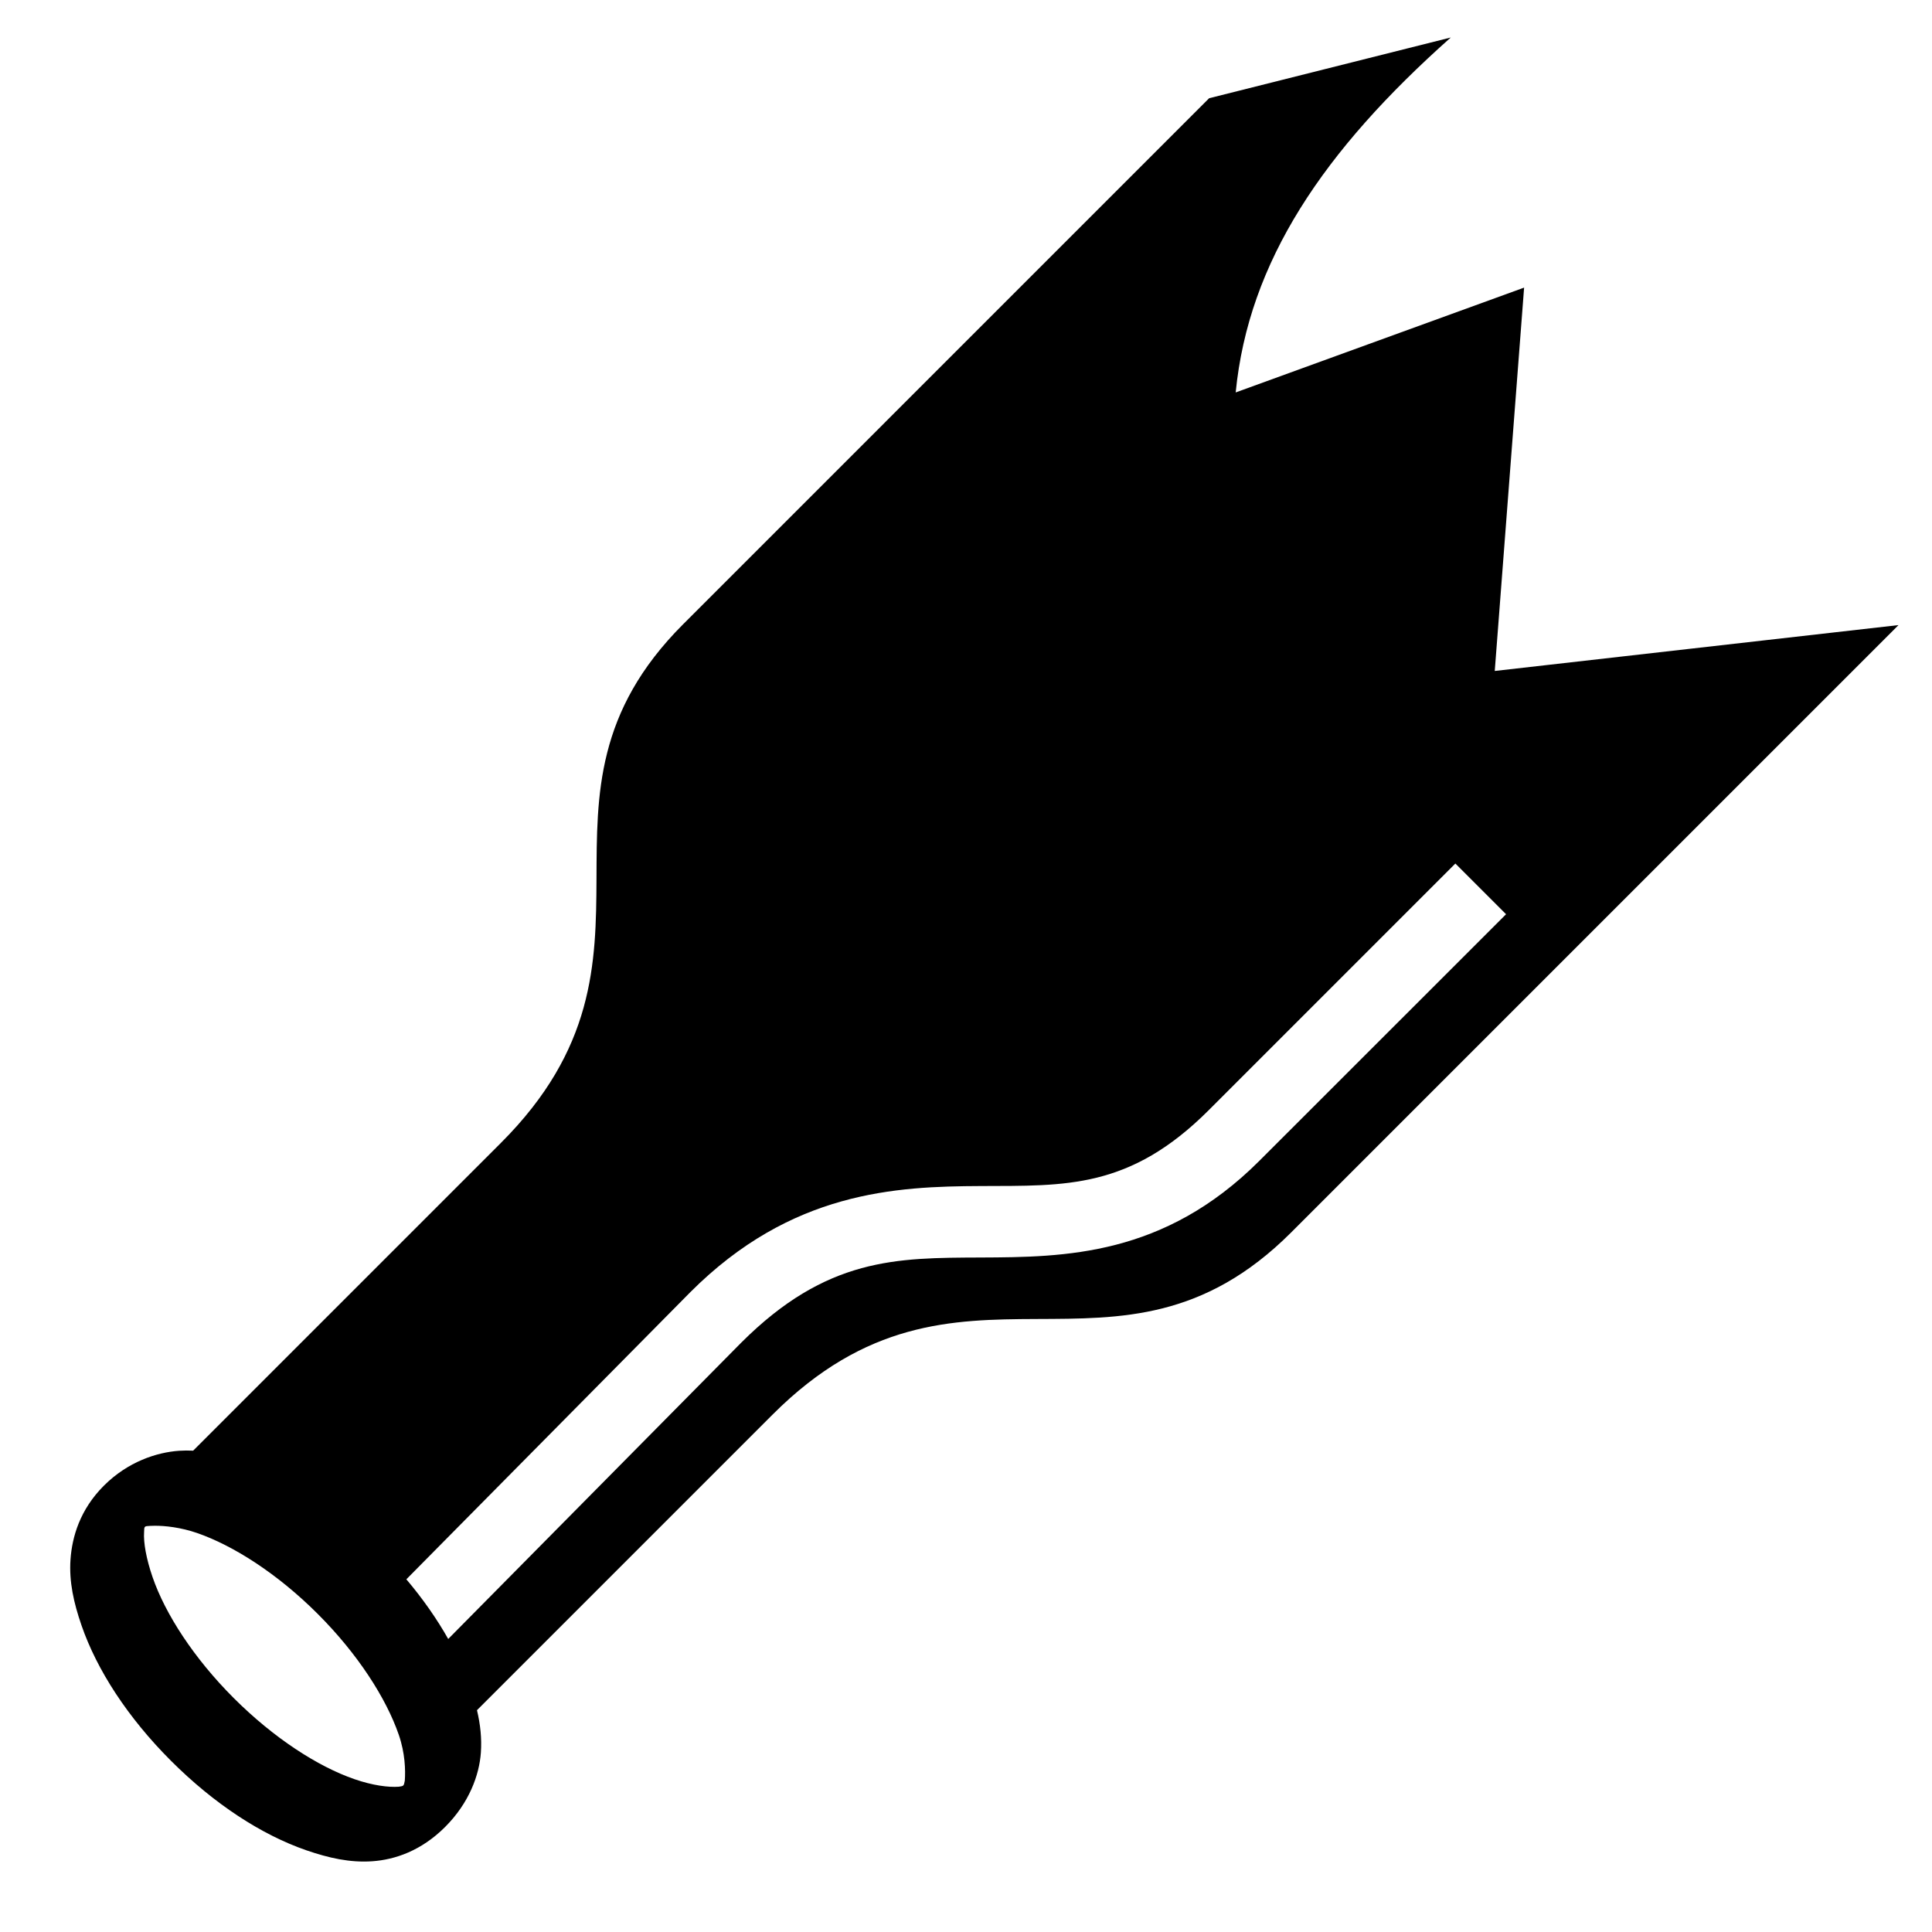
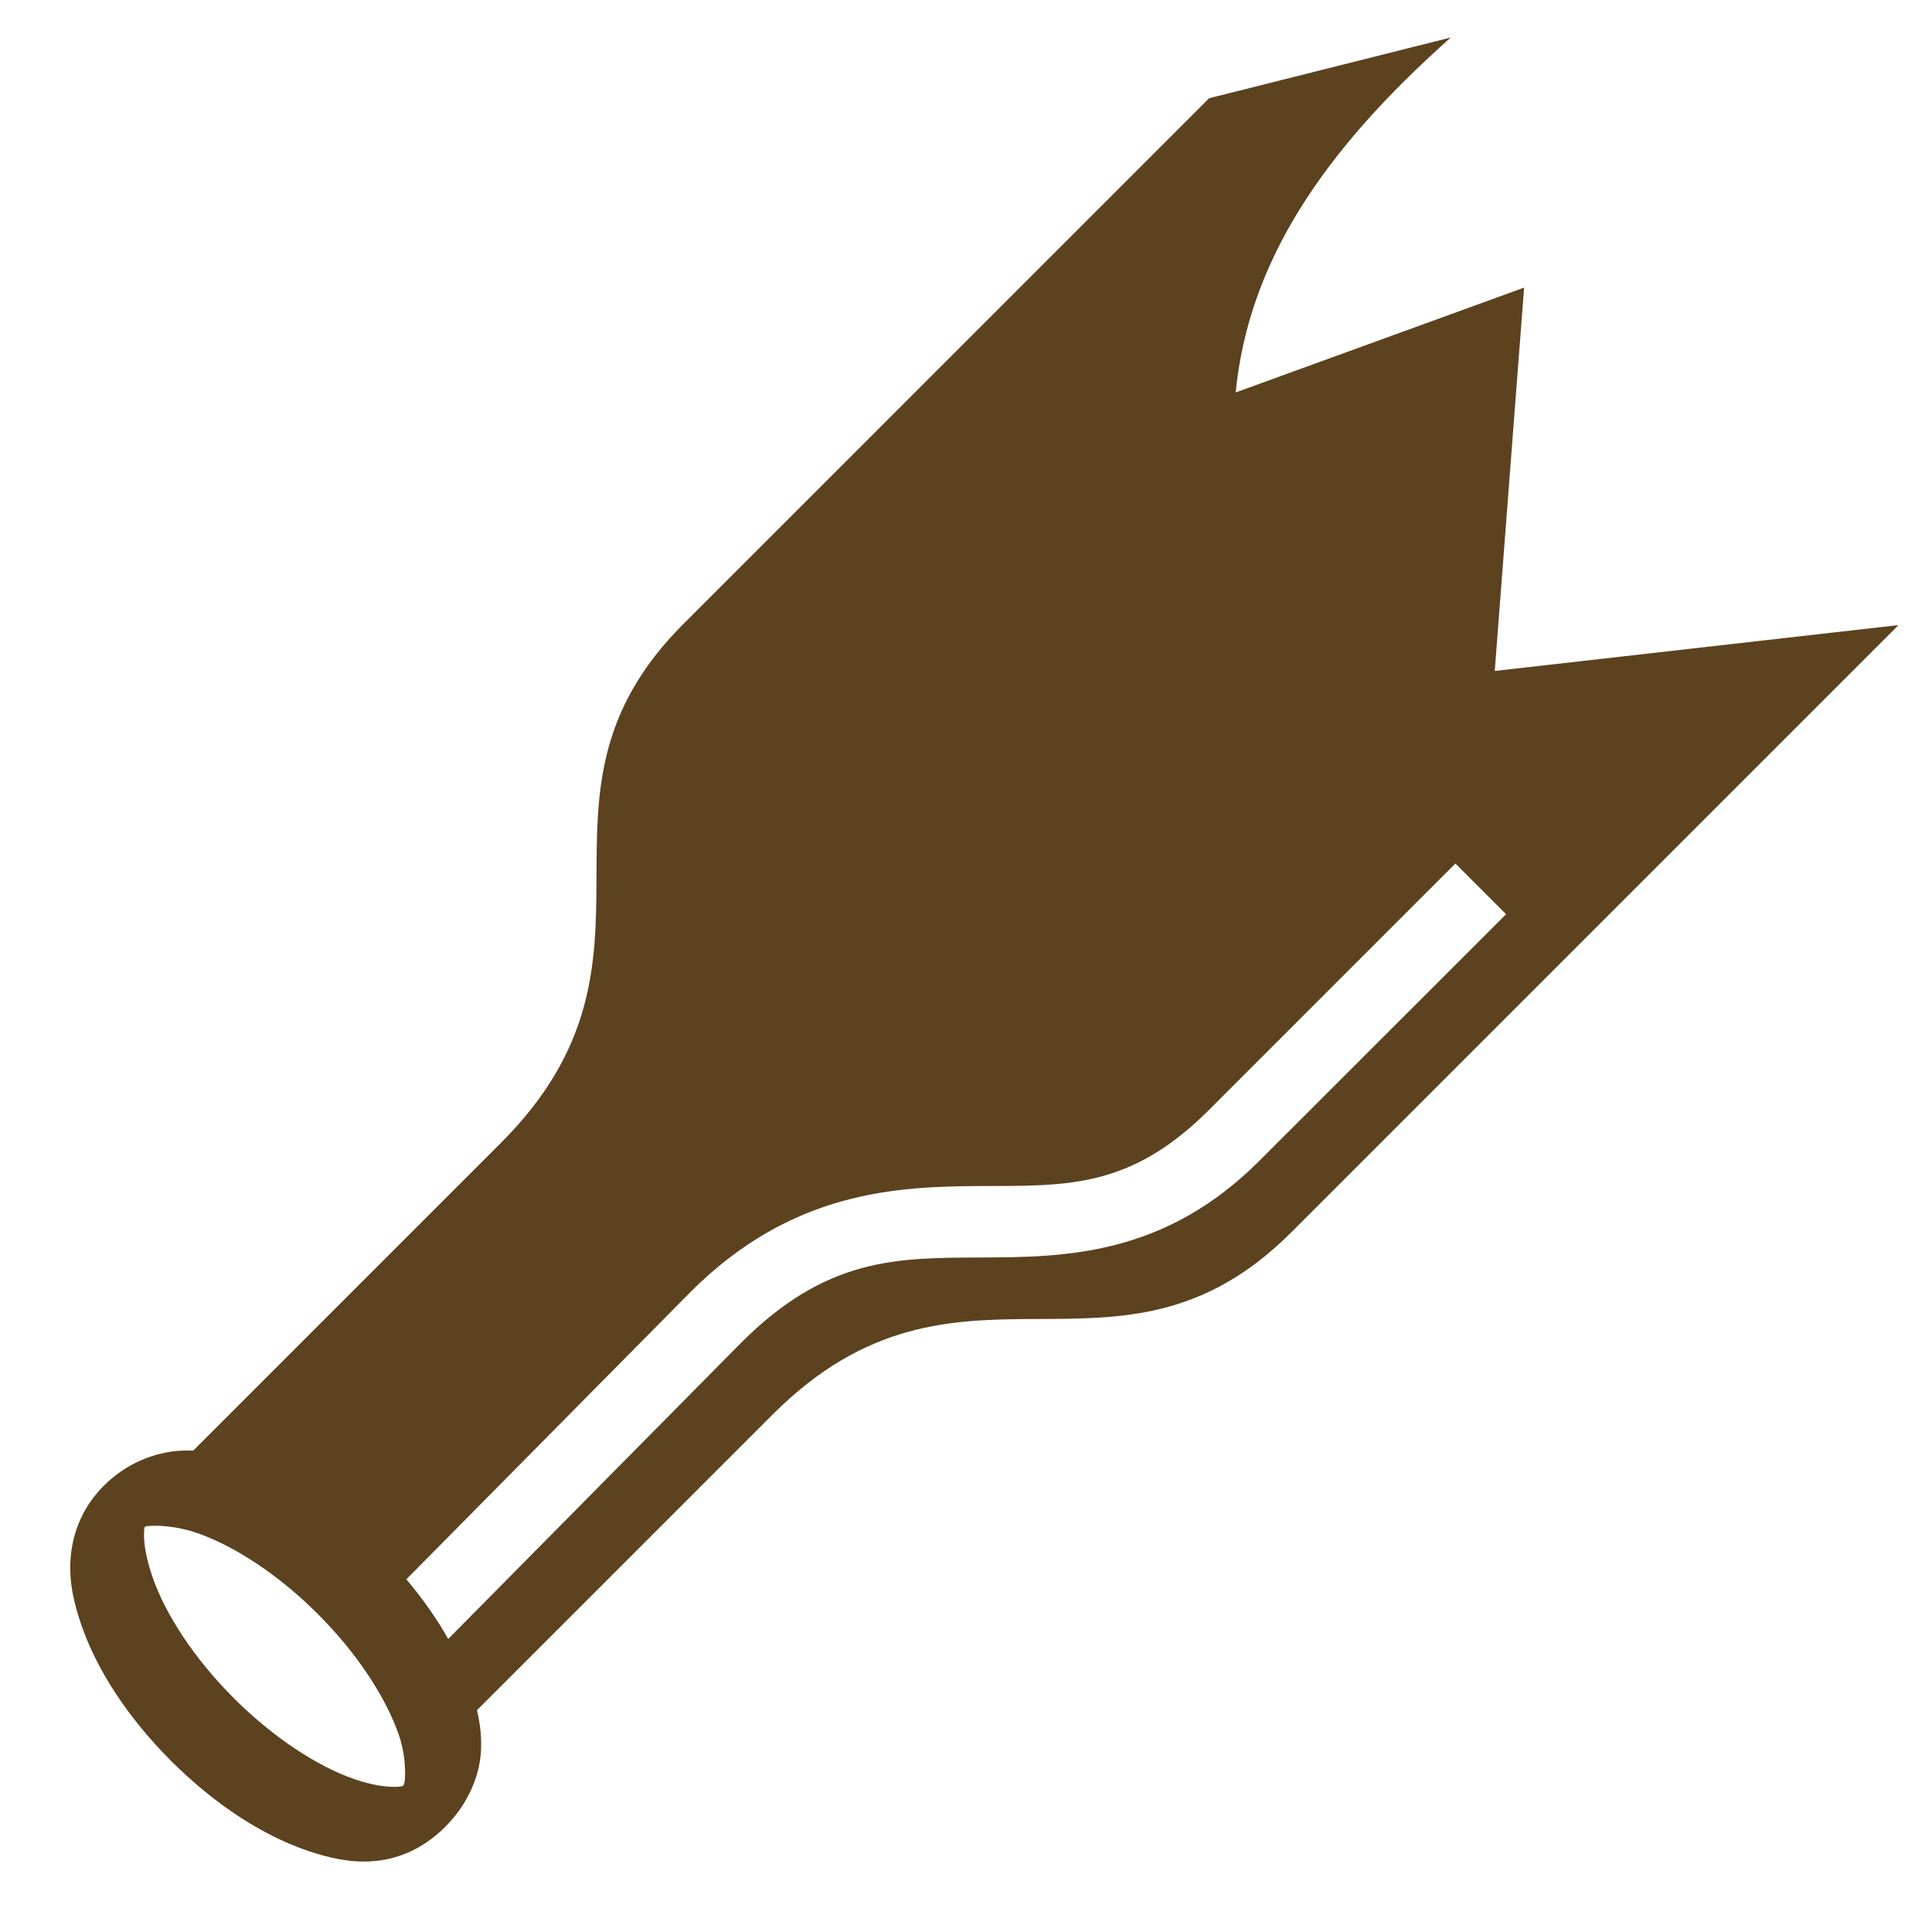
<svg xmlns="http://www.w3.org/2000/svg" width="48" height="48" viewBox="0 0 512 512">
-   <path fill="currentColor" d="M384.47 9.938L320.436 26.03L181.03 165.438c-46.298 46.3 1.17 87.987-48.25 137.407l-81.593 81.594a32.516 32.516 0 0 0-3.718.03c-5.936.42-13.572 2.884-19.94 9.25c-6.365 6.367-8.423 13.597-8.843 19.532c-.418 5.935.87 11.557 2.907 17.47c4.076 11.823 12.242 24.43 23.718 35.905c11.477 11.476 24.05 19.642 35.875 23.72c5.912 2.037 11.565 3.324 17.5 2.905c5.936-.42 12.915-2.727 19.282-9.094c6.365-6.366 9.048-13.752 9.467-19.687c.27-3.817-.147-7.53-1.03-11.25l78.374-78.376c49.42-49.42 91.108-1.95 137.407-48.25l160.938-160.938l-107 12.156l7.78-101.593L327.47 104c3.406-34.72 23.273-64.073 57-94.063zm1.217 218.906l13.438 13.437l-65.344 65.314c-25.316 25.317-51.6 25.56-73.874 25.656c-22.274.098-40.82-.075-63.5 22.594l-77.625 78.5c-2.994-5.3-6.705-10.628-11.093-15.813l75.282-76.124c26.74-26.74 54.44-27.996 76.936-28.094c22.495-.097 39.457.857 60.438-20.125l65.343-65.343zm-344.78 175.5c2.838-.034 7.036.442 11.28 1.906c9.702 3.345 21.423 10.86 32.032 21.47c10.608 10.608 18.123 22.328 21.467 32.03c1.673 4.85 1.79 9.35 1.594 12.125c-.28 1.417-.234 1.427-1.593 1.625c-2.774.196-6.9-.327-11.75-2c-9.696-3.343-21.395-10.9-32-21.5c-10.608-10.61-18.155-22.33-21.5-32.03c-1.672-4.852-2.446-9.195-2.25-11.97c.038-1.55.02-1.547 1.594-1.625c.348-.025.72-.026 1.126-.03z" />
+   <path fill="#5c421f" d="M384.47 9.938L320.436 26.03L181.03 165.438c-46.298 46.3 1.17 87.987-48.25 137.407l-81.593 81.594a32.516 32.516 0 0 0-3.718.03c-5.936.42-13.572 2.884-19.94 9.25c-6.365 6.367-8.423 13.597-8.843 19.532c-.418 5.935.87 11.557 2.907 17.47c4.076 11.823 12.242 24.43 23.718 35.905c11.477 11.476 24.05 19.642 35.875 23.72c5.912 2.037 11.565 3.324 17.5 2.905c5.936-.42 12.915-2.727 19.282-9.094c6.365-6.366 9.048-13.752 9.467-19.687c.27-3.817-.147-7.53-1.03-11.25l78.374-78.376c49.42-49.42 91.108-1.95 137.407-48.25l160.938-160.938l-107 12.156l7.78-101.593L327.47 104c3.406-34.72 23.273-64.073 57-94.063zm1.217 218.906l13.438 13.437l-65.344 65.314c-25.316 25.317-51.6 25.56-73.874 25.656c-22.274.098-40.82-.075-63.5 22.594l-77.625 78.5c-2.994-5.3-6.705-10.628-11.093-15.813l75.282-76.124c26.74-26.74 54.44-27.996 76.936-28.094c22.495-.097 39.457.857 60.438-20.125l65.343-65.343zm-344.78 175.5c2.838-.034 7.036.442 11.28 1.906c9.702 3.345 21.423 10.86 32.032 21.47c10.608 10.608 18.123 22.328 21.467 32.03c1.673 4.85 1.79 9.35 1.594 12.125c-.28 1.417-.234 1.427-1.593 1.625c-2.774.196-6.9-.327-11.75-2c-9.696-3.343-21.395-10.9-32-21.5c-10.608-10.61-18.155-22.33-21.5-32.03c-1.672-4.852-2.446-9.195-2.25-11.97c.038-1.55.02-1.547 1.594-1.625c.348-.025.72-.026 1.126-.03z" />
</svg>
